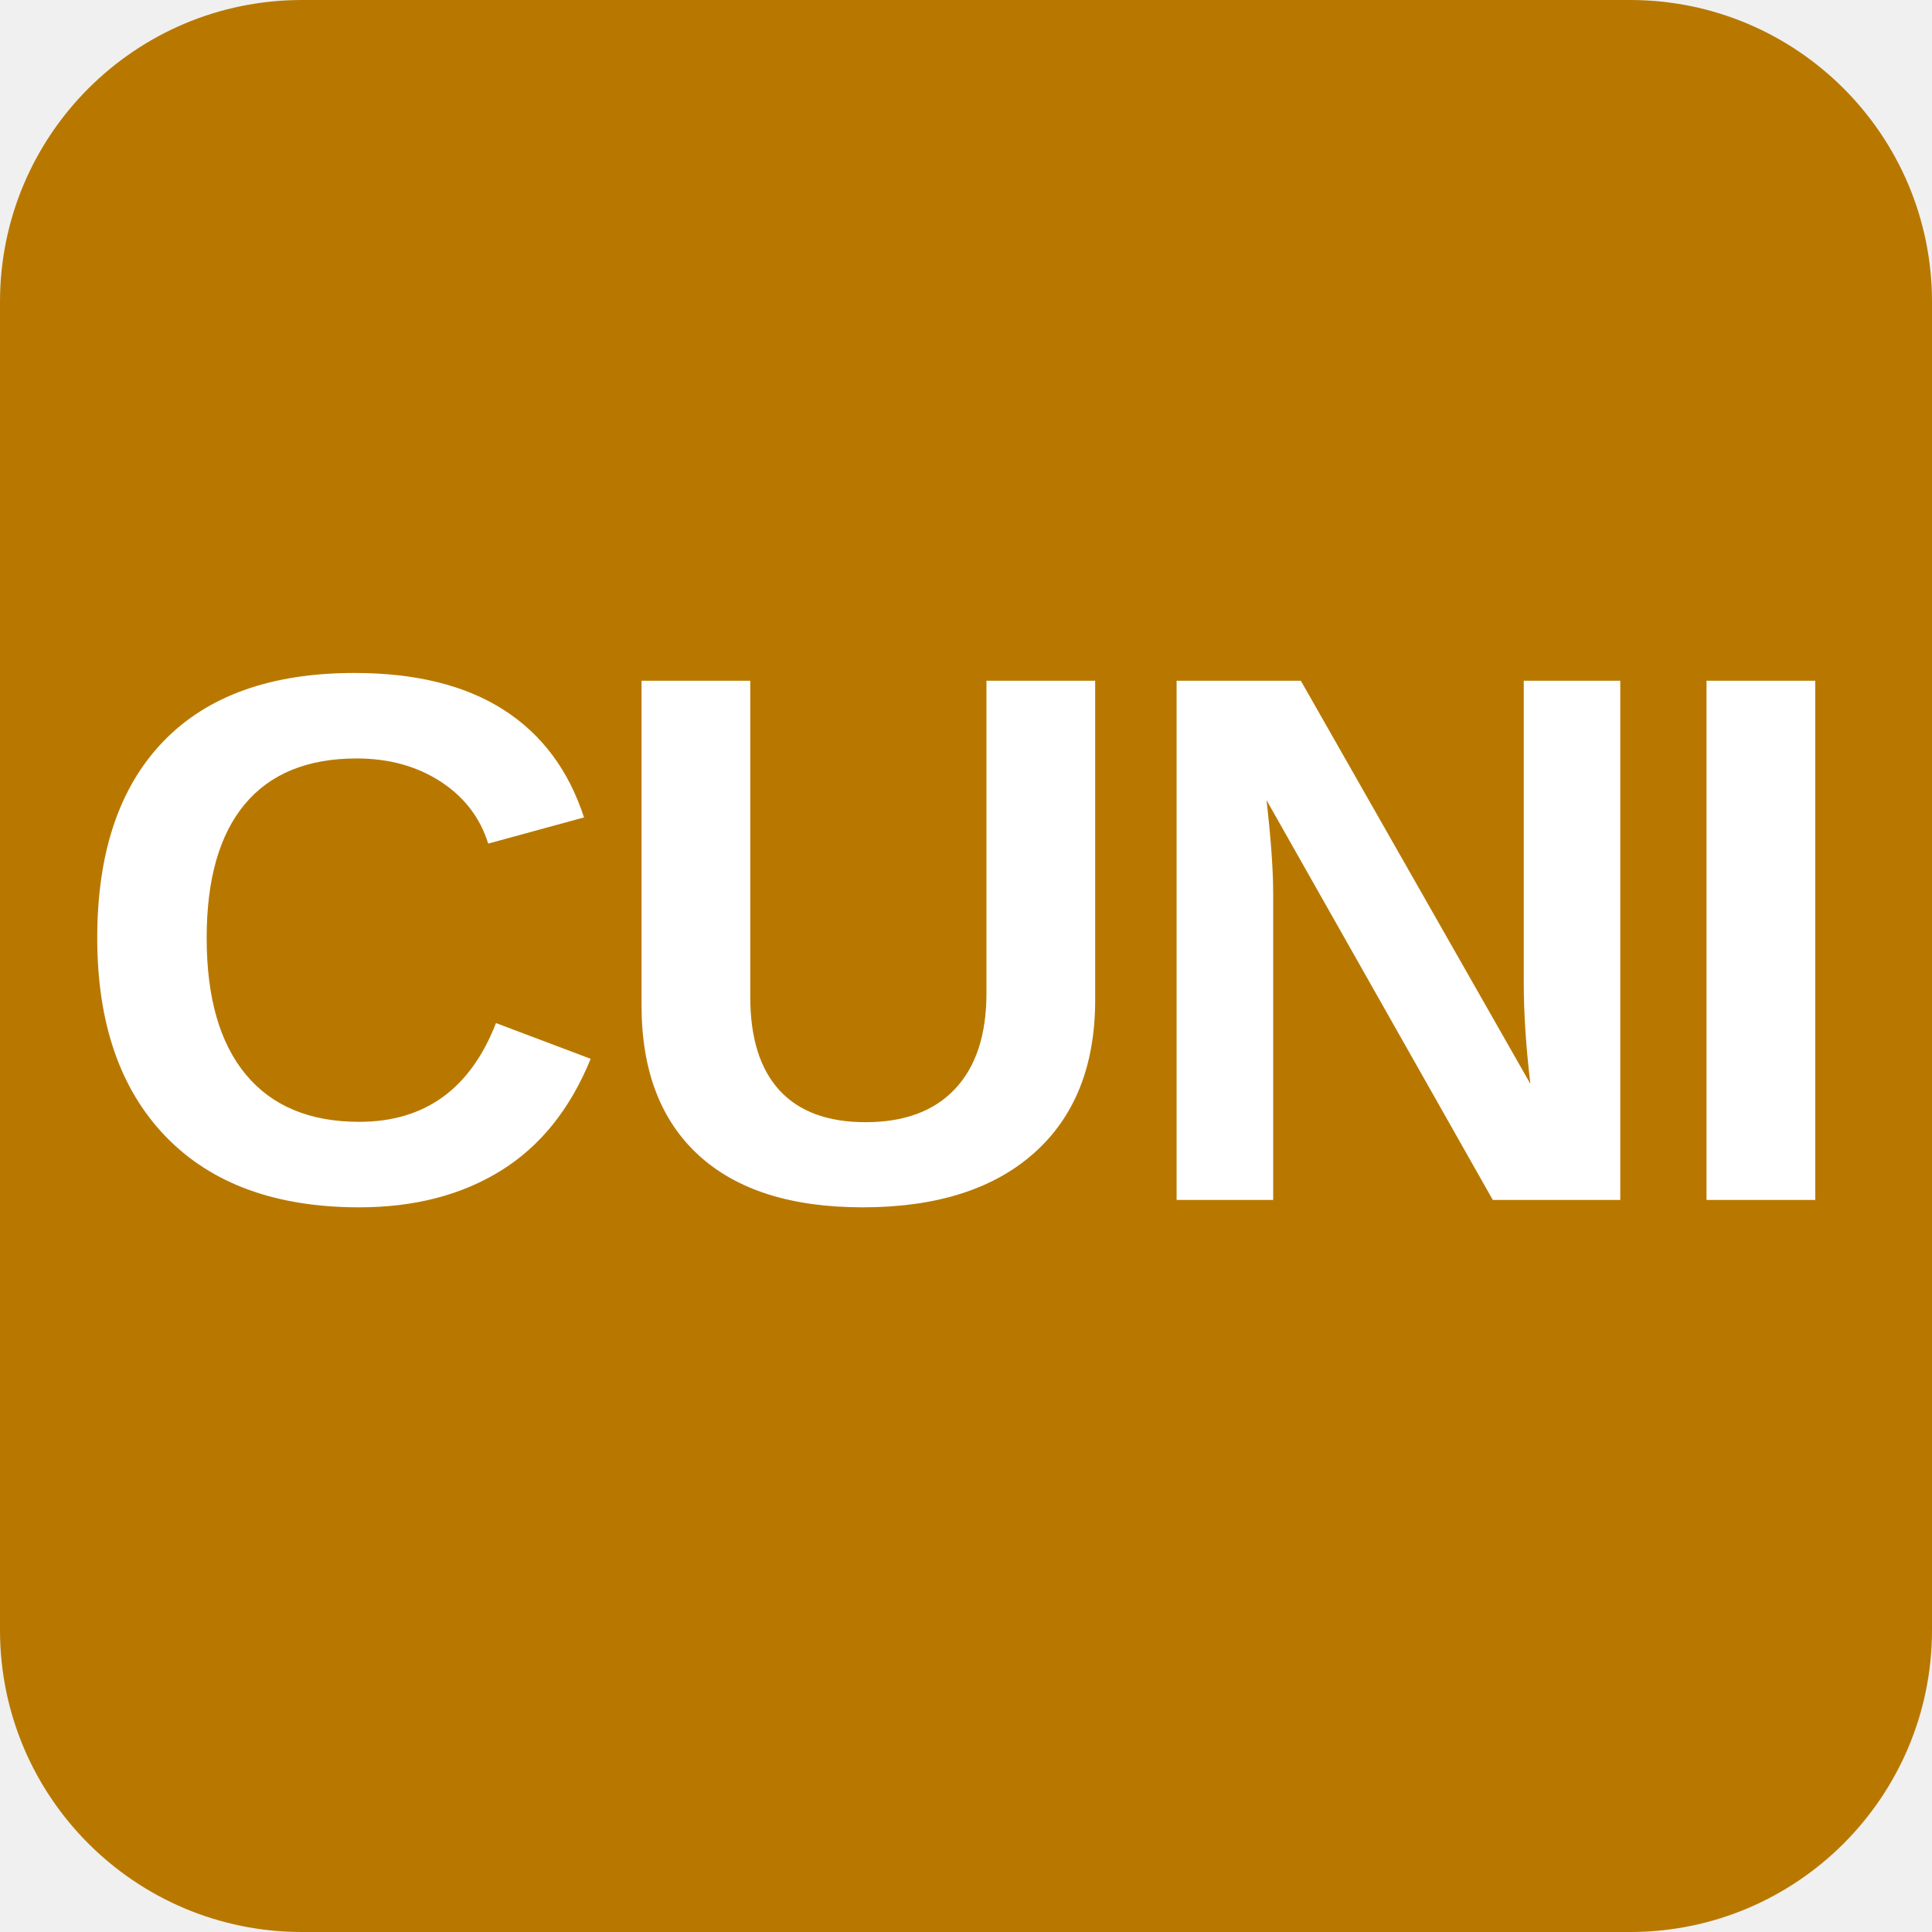
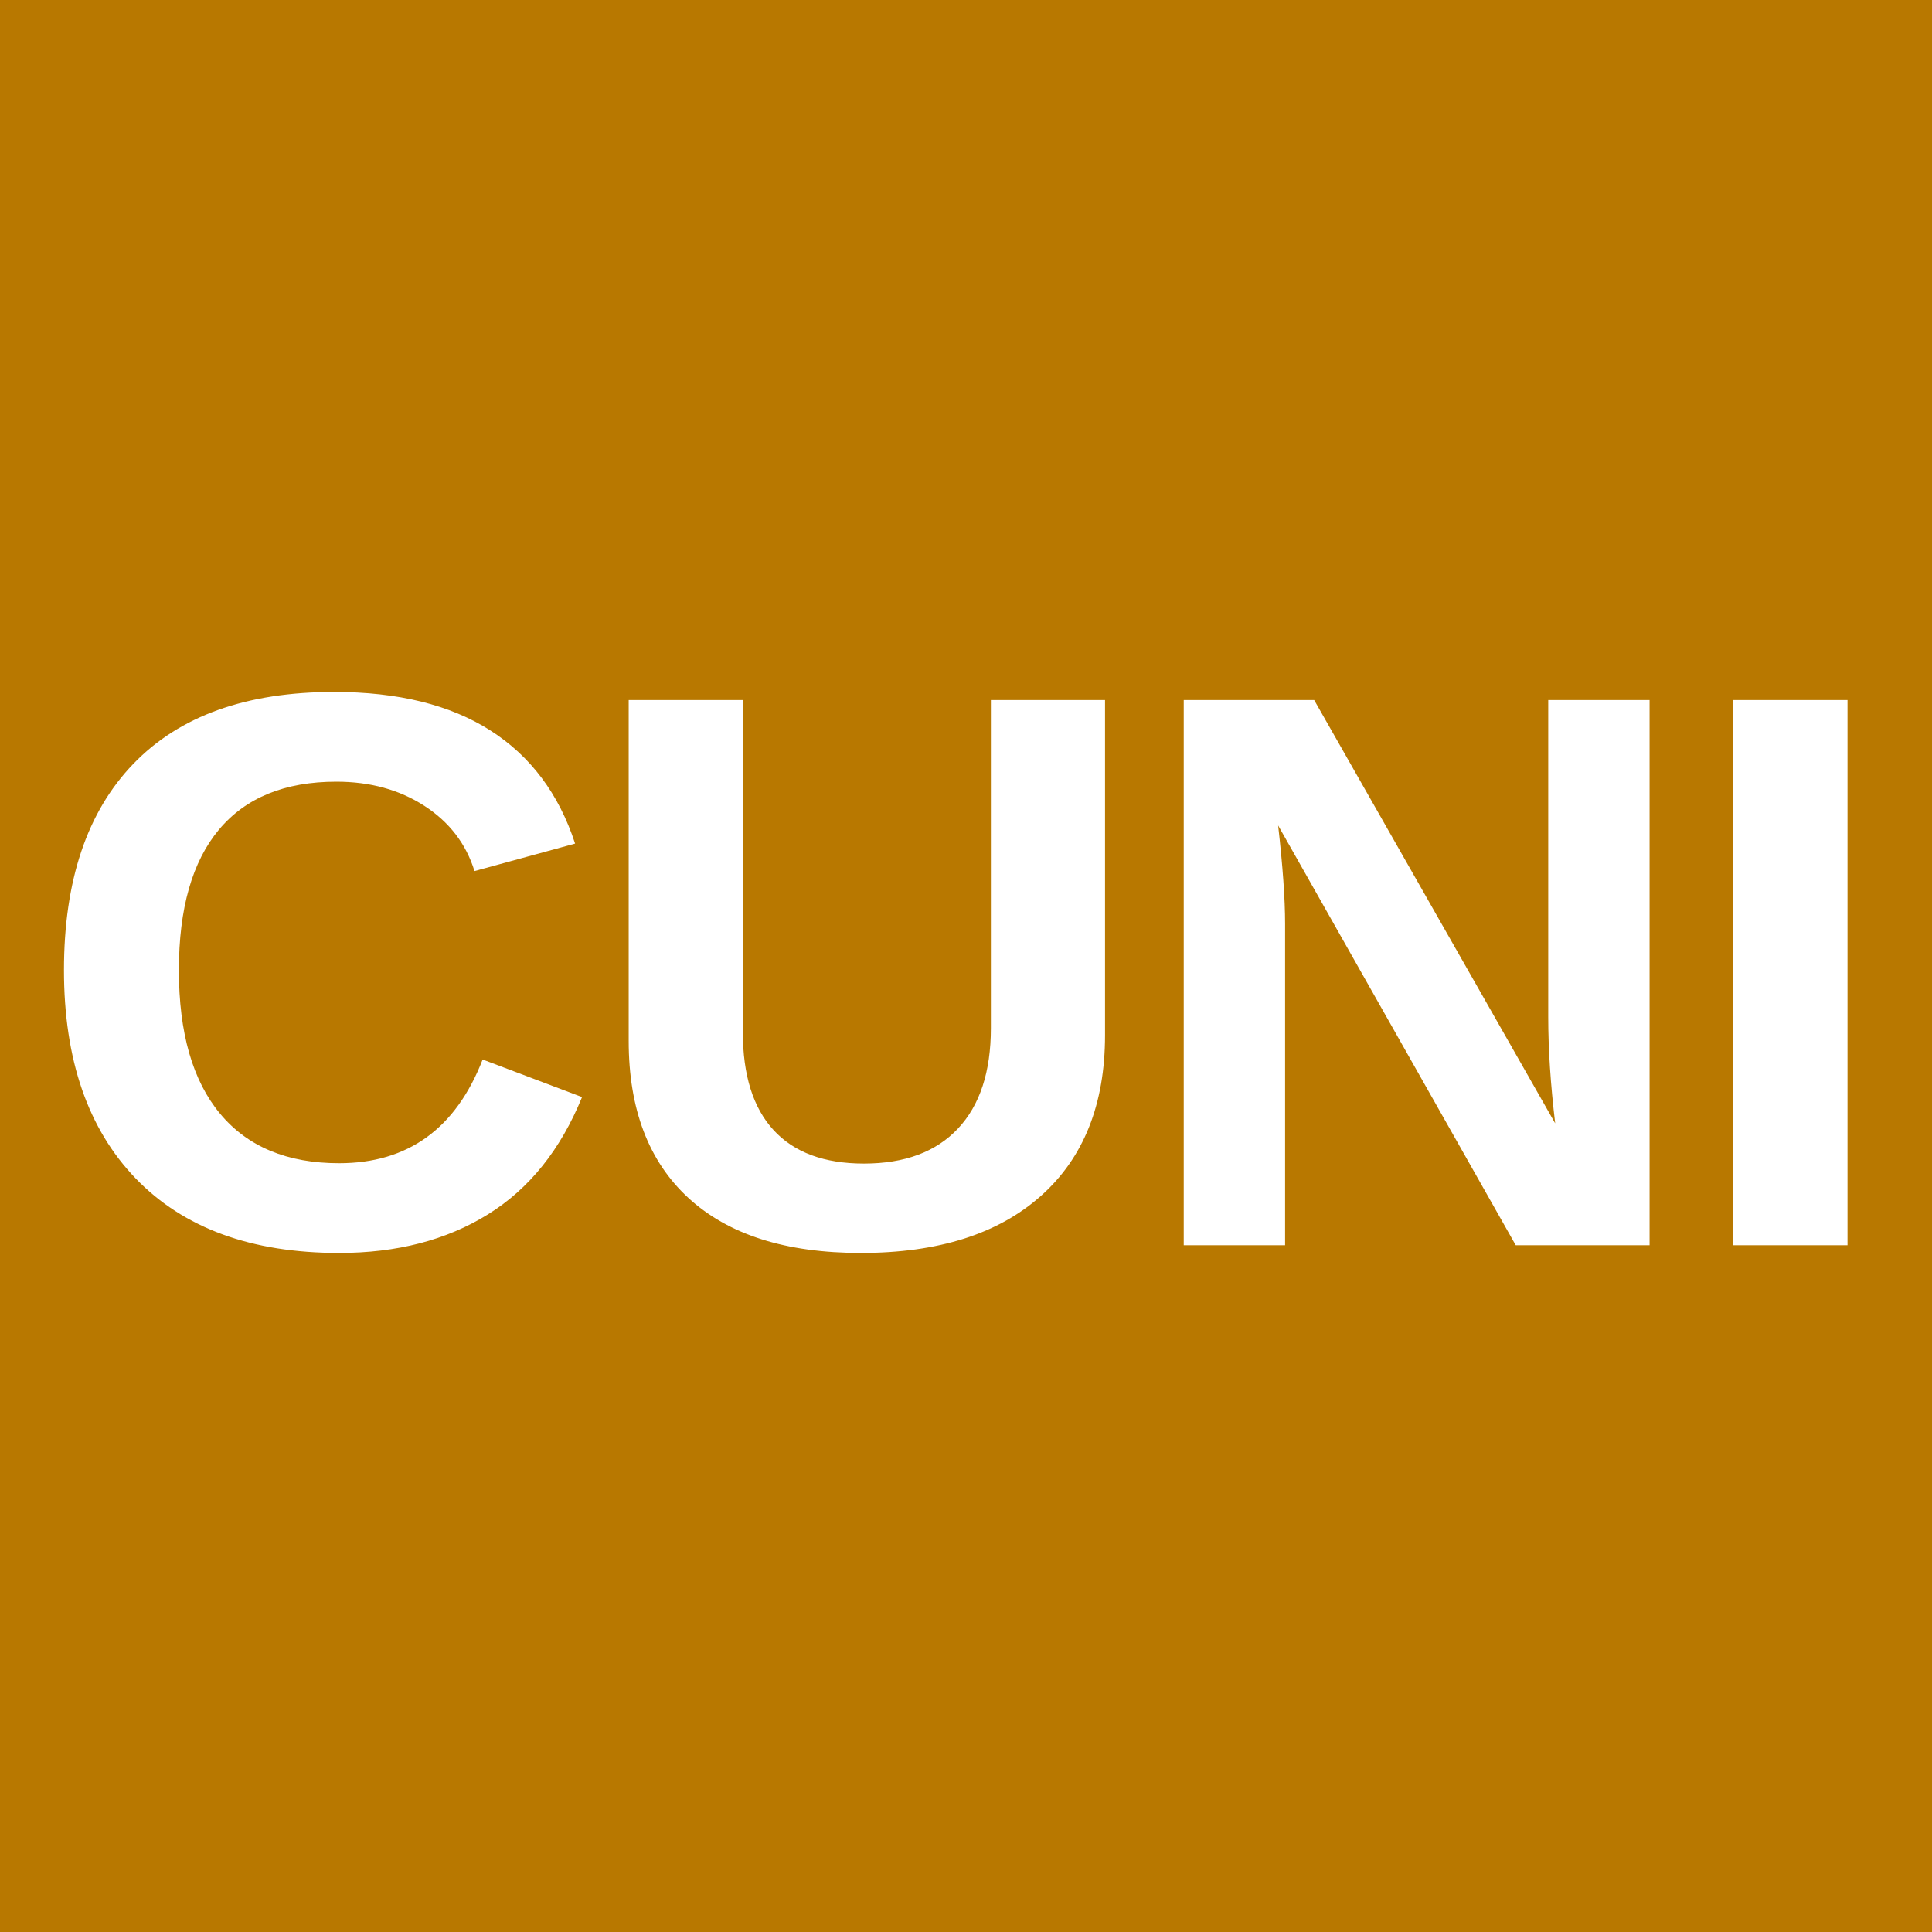
<svg xmlns="http://www.w3.org/2000/svg" viewBox="0 0 512 512" width="512" height="512">
-   <rect width="512" height="512" rx="80" ry="80" fill="#B87800" />
-   <text x="256" y="318" font-family="Arial, Helvetica, sans-serif" font-weight="900" font-size="200" fill="white" text-anchor="middle" letter-spacing="-4">CUNI</text>
+   <rect width="512" height="512" fill="#B87800" />
+   <text x="256" y="330" font-family="Arial Black, Arial, Helvetica, sans-serif" font-weight="900" font-size="210" fill="white" text-anchor="middle" letter-spacing="-6">CUNI</text>
</svg>
